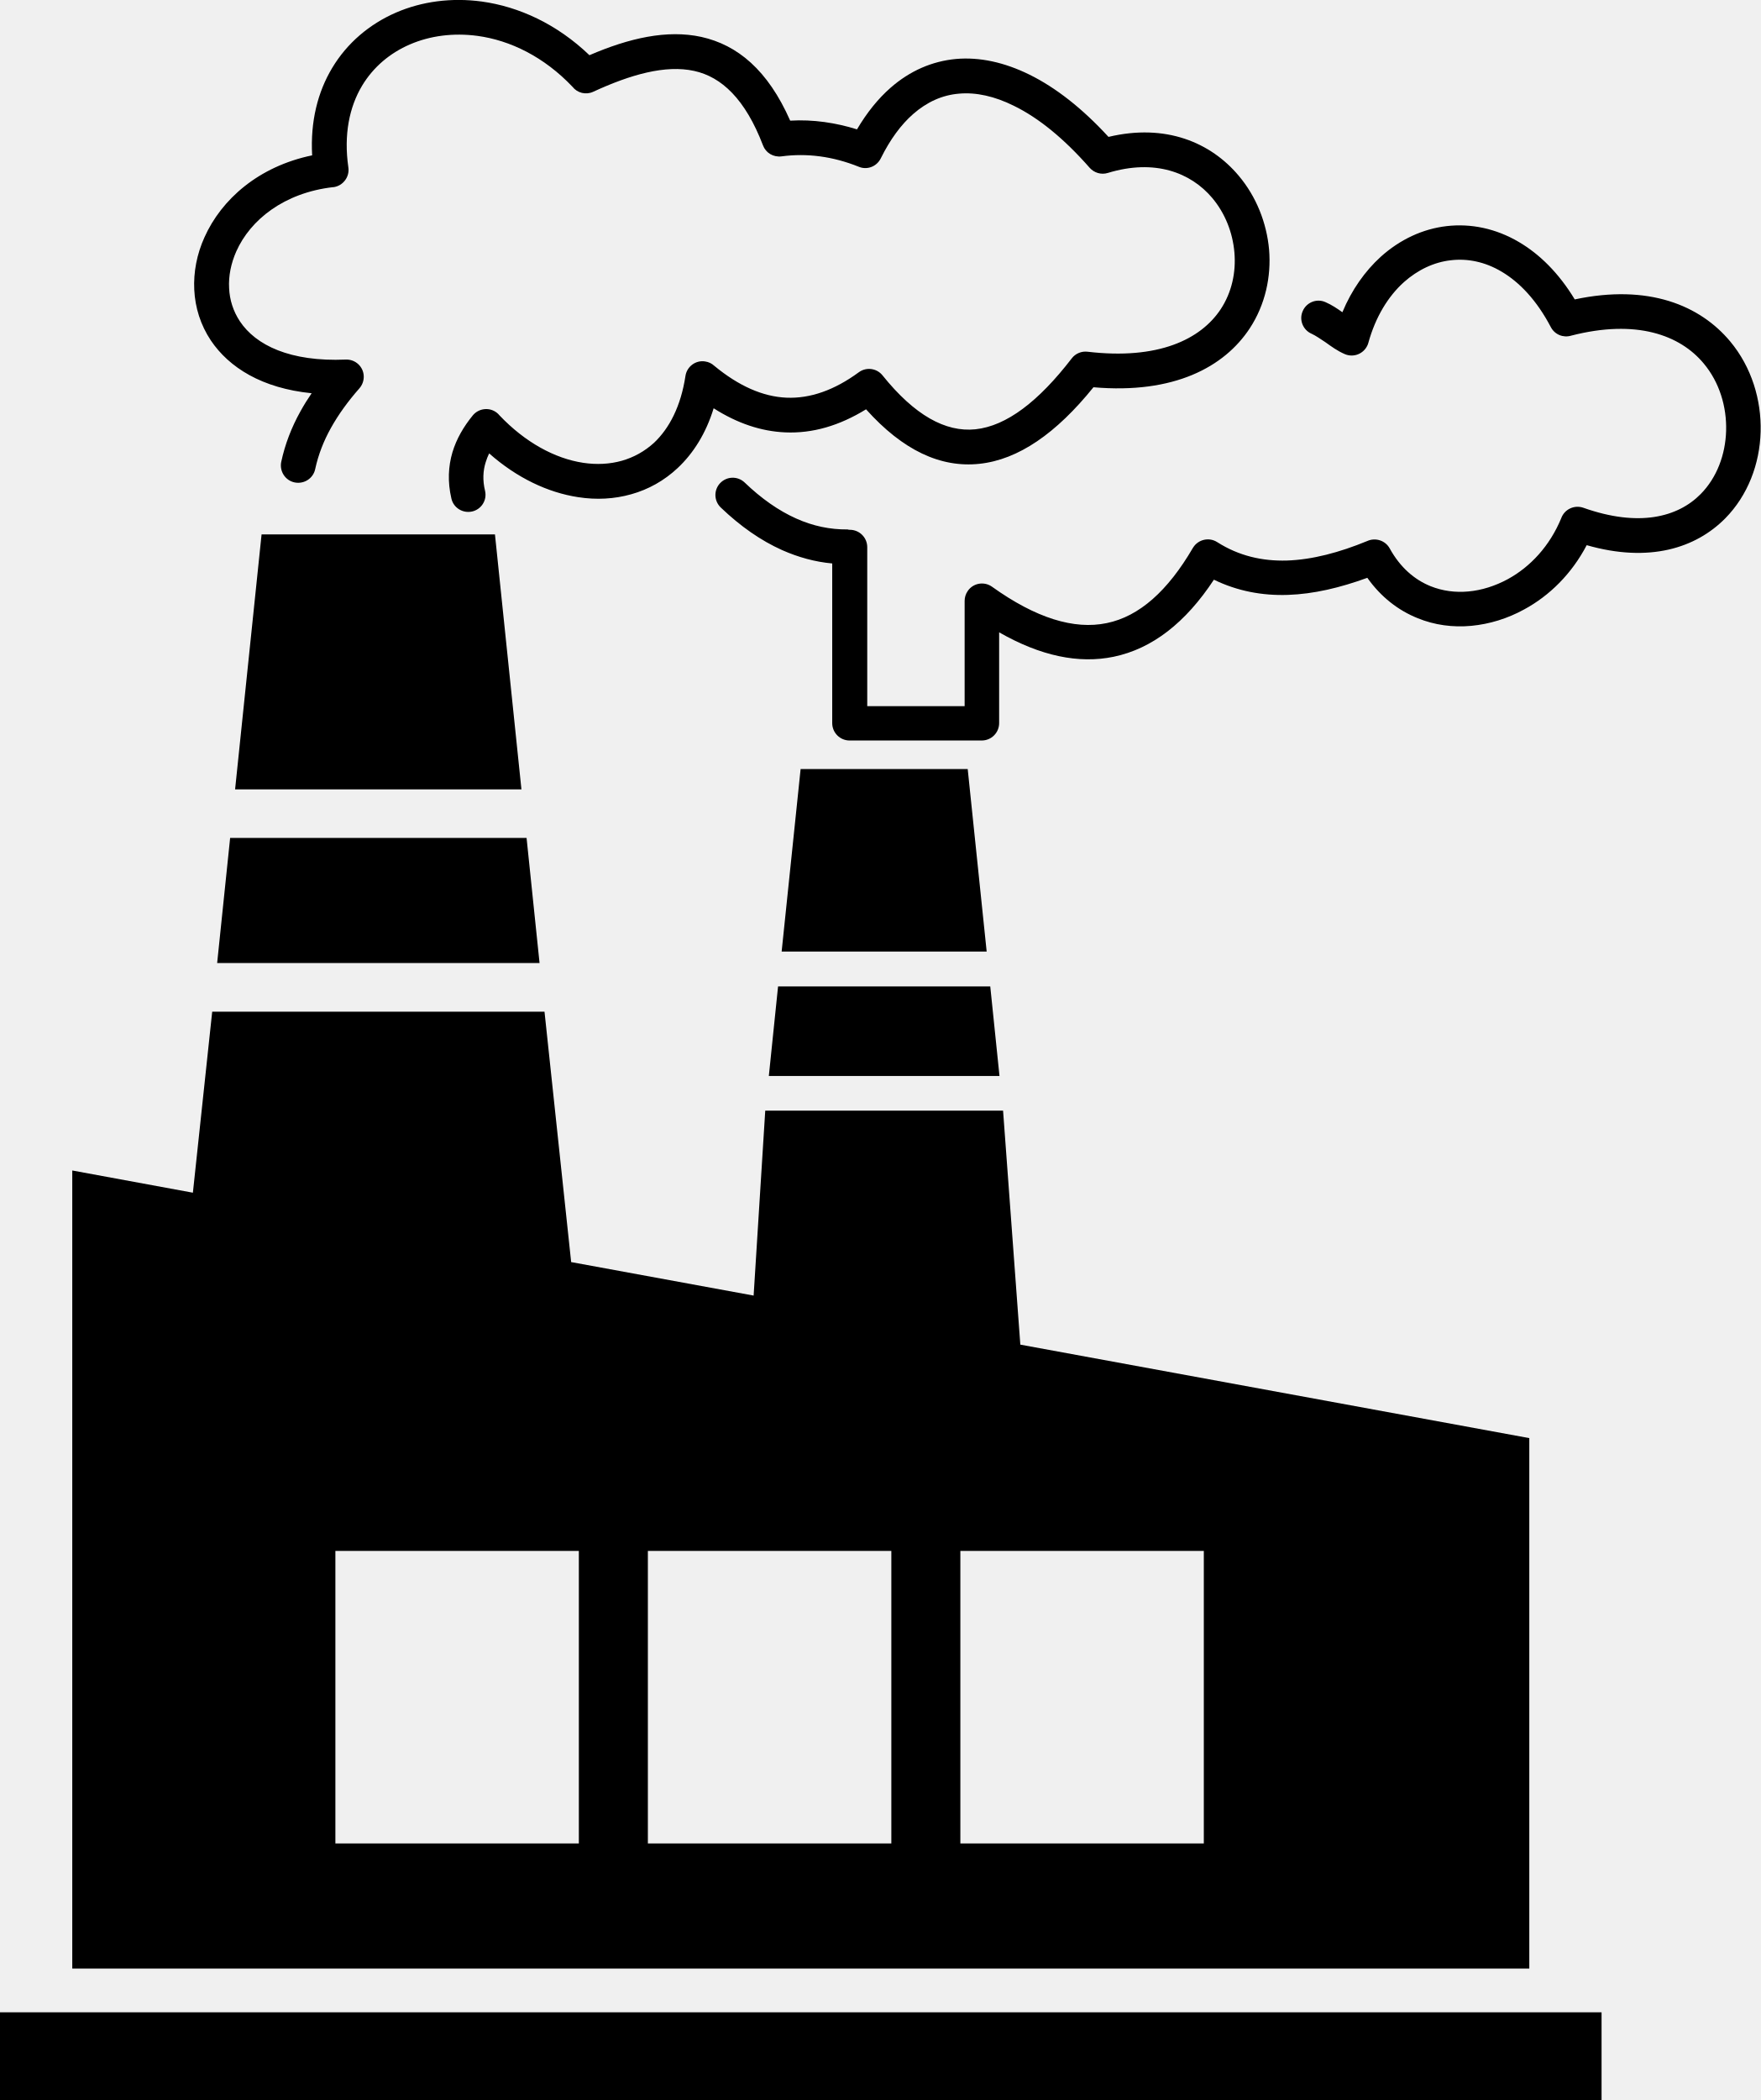
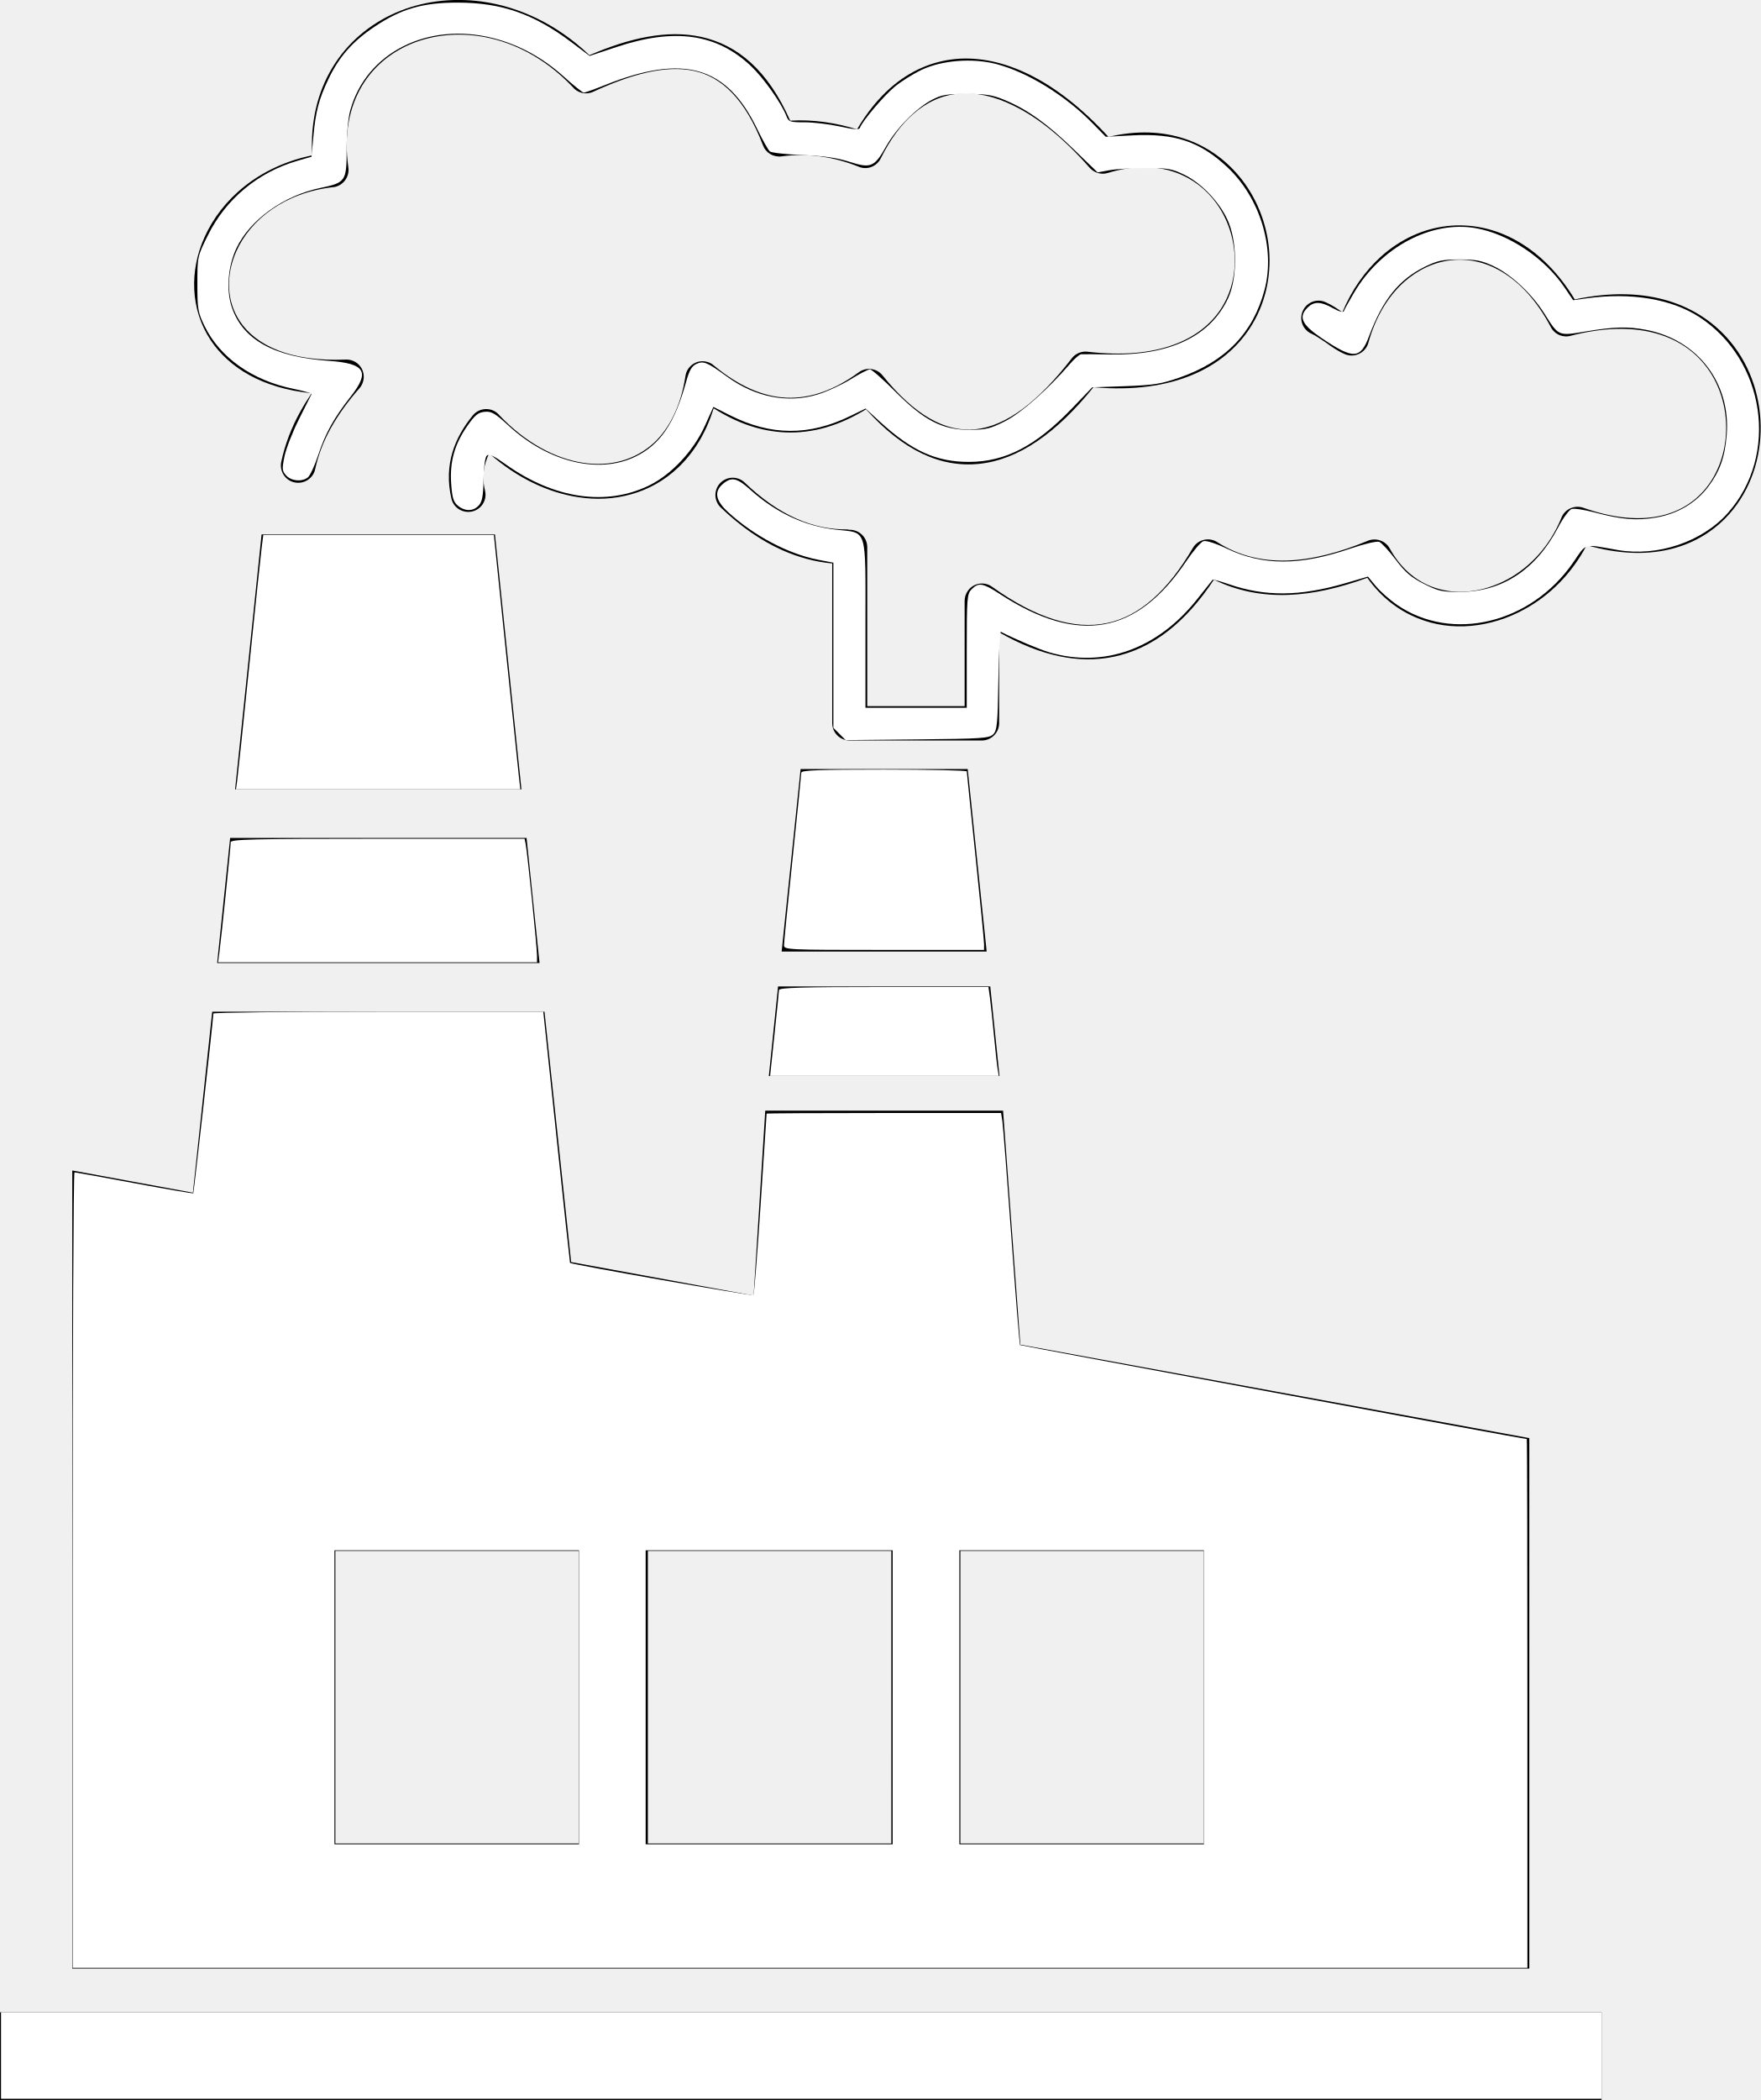
<svg xmlns="http://www.w3.org/2000/svg" version="1.1" id="Layer_1" x="0px" y="0px" viewBox="0 0 103.05 122.88" style="enable-background:new 0 0 103.05 122.88" xml:space="preserve">
-   <g>
-     <path d="M28.39,28.72c0.13,0.55-0.22,1.09-0.76,1.21c-0.55,0.12-1.09-0.22-1.21-0.76c-0.23-0.99-0.18-1.88,0.06-2.7 c0.24-0.8,0.66-1.51,1.19-2.16c0.35-0.43,0.99-0.5,1.42-0.15c0.05,0.04,0.1,0.09,0.14,0.14c1.51,1.59,3.25,2.53,4.9,2.78 c0.79,0.12,1.56,0.08,2.27-0.12c0.7-0.2,1.33-0.55,1.88-1.05c0.9-0.85,1.57-2.14,1.84-3.91c0.08-0.55,0.6-0.94,1.15-0.85 c0.21,0.03,0.39,0.12,0.53,0.25c1.44,1.19,2.85,1.81,4.23,1.87c1.39,0.06,2.81-0.44,4.24-1.49c0.44-0.32,1.05-0.23,1.38,0.18l0,0 c1.88,2.34,3.69,3.34,5.44,3.16c1.82-0.19,3.7-1.63,5.64-4.15c0.22-0.29,0.58-0.43,0.92-0.39v0c4.14,0.49,6.63-0.72,7.8-2.49 c0.65-0.99,0.9-2.16,0.8-3.32c-0.1-1.17-0.55-2.3-1.3-3.19c-1.25-1.48-3.36-2.3-6.11-1.46c-0.39,0.12-0.8-0.01-1.06-0.3l0,0 c-1.5-1.71-2.99-2.92-4.42-3.62c-1.14-0.57-2.23-0.81-3.23-0.72c-0.97,0.08-1.87,0.48-2.68,1.19c-0.71,0.62-1.35,1.49-1.9,2.6 c-0.24,0.48-0.8,0.69-1.28,0.49l0,0c-0.77-0.31-1.53-0.51-2.28-0.61c-0.75-0.1-1.5-0.1-2.25,0c-0.48,0.06-0.92-0.21-1.08-0.64l0,0 c-1.04-2.72-2.43-4.01-4.03-4.36c-1.68-0.37-3.72,0.21-5.91,1.22c-0.43,0.2-0.93,0.07-1.21-0.29c-1.67-1.76-3.65-2.72-5.56-2.98 c-1.41-0.19-2.78-0.01-3.96,0.5c-1.16,0.5-2.14,1.32-2.8,2.42c-0.74,1.24-1.08,2.85-0.8,4.78c0.08,0.55-0.31,1.07-0.86,1.15 l-0.03,0v0c-2.88,0.33-4.85,1.92-5.67,3.76c-0.31,0.7-0.46,1.44-0.42,2.15c0.03,0.69,0.24,1.35,0.63,1.94 c0.93,1.4,2.94,2.38,6.2,2.24c0.56-0.02,1.03,0.41,1.05,0.97c0.01,0.27-0.09,0.53-0.26,0.72c-0.66,0.75-1.22,1.52-1.66,2.31 c-0.43,0.77-0.74,1.57-0.92,2.4c-0.11,0.55-0.65,0.9-1.2,0.79c-0.55-0.11-0.9-0.65-0.79-1.2c0.22-1.03,0.6-2.02,1.13-2.97 c0.2-0.36,0.41-0.7,0.65-1.05c-2.9-0.29-4.83-1.5-5.9-3.09c-0.6-0.9-0.92-1.92-0.97-2.97c-0.05-1.02,0.15-2.08,0.6-3.07 c0.99-2.21,3.16-4.14,6.3-4.79c-0.11-1.99,0.33-3.71,1.17-5.11c0.88-1.47,2.19-2.57,3.73-3.24c1.52-0.66,3.26-0.89,5.03-0.65 c2.17,0.3,4.39,1.31,6.3,3.14c2.32-1,4.54-1.51,6.55-1.07c2.11,0.47,3.89,1.93,5.2,4.9c0.67-0.04,1.34-0.01,2,0.08 c0.64,0.09,1.28,0.23,1.91,0.43c0.58-0.98,1.23-1.79,1.96-2.43c1.14-1,2.44-1.56,3.84-1.69c1.37-0.12,2.82,0.19,4.3,0.92 c1.52,0.75,3.08,1.96,4.62,3.64c3.35-0.8,5.99,0.33,7.62,2.27c1.03,1.22,1.64,2.76,1.78,4.33c0.13,1.58-0.22,3.21-1.13,4.6 c-1.49,2.27-4.45,3.86-9.15,3.45c-2.17,2.69-4.39,4.24-6.68,4.48c-2.26,0.24-4.47-0.78-6.63-3.19c-1.56,0.96-3.13,1.42-4.73,1.35 c-1.41-0.06-2.81-0.53-4.19-1.41c-0.45,1.47-1.19,2.64-2.11,3.5c-0.79,0.74-1.71,1.25-2.71,1.53c-0.99,0.28-2.04,0.34-3.12,0.17 c-1.76-0.27-3.57-1.12-5.2-2.56c-0.08,0.17-0.15,0.34-0.2,0.51C28.27,27.54,28.24,28.1,28.39,28.72L28.39,28.72z M0,117.75h93.74 v5.13H0V117.75L0,117.75z M46.86,45l-1.11,10.68h12L56.64,45H46.86L46.86,45z M15.31,31.27l-1.55,14.92h16.76l-1.55-14.92H15.31 L15.31,31.27z M13.47,49.03l-0.76,7.32h18.87l-0.76-7.32H13.47L13.47,49.03z M12.42,59.2l-1.13,10.59l-7.06-1.3v46.7h85.28V84.15 l-29.79-5.47l-1.01-13.69H44.79l-0.68,10.82l-10.68-1.96L31.87,59.2H12.42L12.42,59.2z M45.54,57.72L45,62.96H58.5l-0.54-5.24 H45.54L45.54,57.72z M56.21,90.75h14.25v17.12H56.21V90.75L56.21,90.75z M37.92,90.75h14.25v17.12H37.92V90.75L37.92,90.75z M19.63,90.75h14.25v17.12H19.63V90.75L19.63,90.75z M76.77,19.53c-0.51-0.22-0.75-0.82-0.52-1.33c0.22-0.51,0.82-0.75,1.33-0.52 c0.37,0.16,0.68,0.37,0.99,0.59c0.55-1.32,1.33-2.41,2.24-3.24c1.13-1.02,2.47-1.64,3.87-1.8c1.4-0.16,2.86,0.13,4.22,0.93 c1.21,0.71,2.34,1.82,3.27,3.36c4.32-0.92,7.34,0.35,9.1,2.46c1.25,1.5,1.83,3.42,1.78,5.28c-0.05,1.89-0.75,3.73-2.07,5.07 c-1.72,1.74-4.45,2.62-8.11,1.57c-0.88,1.68-2.18,2.96-3.66,3.76c-0.98,0.54-2.04,0.86-3.09,0.96c-1.08,0.1-2.15-0.04-3.15-0.45 c-1.12-0.45-2.14-1.23-2.94-2.36c-1.59,0.58-3.14,0.95-4.65,1c-1.5,0.05-2.95-0.22-4.33-0.89c-1.66,2.52-3.61,4.04-5.87,4.51 c-2.04,0.42-4.27-0.04-6.7-1.43v5.31c0,0.56-0.45,1.02-1.02,1.02h-7.73c-0.56,0-1.02-0.45-1.02-1.02v-9.34 c-1-0.09-1.98-0.36-2.93-0.78c-1.25-0.56-2.44-1.39-3.59-2.49c-0.41-0.39-0.42-1.03-0.04-1.43c0.39-0.41,1.03-0.42,1.43-0.04 c0.98,0.94,1.99,1.65,3.02,2.11c0.98,0.44,1.98,0.65,3.01,0.64C49.67,31,49.7,31,49.74,31c0.56,0,1.02,0.45,1.02,1.02v9.3h5.7 v-6.16h0c0-0.2,0.06-0.41,0.19-0.59c0.32-0.46,0.96-0.56,1.41-0.24c2.57,1.84,4.81,2.53,6.72,2.13c1.9-0.39,3.57-1.88,5.04-4.4l0,0 l0.02-0.03c0.3-0.47,0.93-0.61,1.4-0.31c1.27,0.81,2.64,1.12,4.08,1.08c1.49-0.05,3.07-0.47,4.7-1.14 c0.48-0.22,1.06-0.04,1.32,0.43c0.61,1.11,1.45,1.83,2.39,2.21c0.7,0.28,1.45,0.38,2.21,0.31c0.78-0.07,1.57-0.32,2.31-0.72 c1.32-0.72,2.46-1.94,3.13-3.57c0.19-0.52,0.76-0.79,1.29-0.61c3.24,1.15,5.53,0.56,6.87-0.8c0.95-0.96,1.45-2.31,1.49-3.7 c0.04-1.41-0.39-2.84-1.31-3.94c-1.39-1.67-3.95-2.61-7.76-1.63c-0.46,0.14-0.96-0.06-1.19-0.5c-0.82-1.56-1.82-2.62-2.89-3.25 c-0.96-0.57-1.99-0.78-2.97-0.66c-0.98,0.11-1.93,0.56-2.74,1.28c-0.92,0.83-1.66,2.03-2.08,3.55l0,0 c-0.01,0.05-0.03,0.09-0.05,0.14c-0.23,0.51-0.82,0.74-1.33,0.52c-0.44-0.19-0.79-0.45-1.14-0.7 C77.28,19.83,77.01,19.64,76.77,19.53L76.77,19.53z" />
+   <defs id="defs9" />
+   <g id="g4">
+     <path d="M28.39,28.72c0.13,0.55-0.22,1.09-0.76,1.21c-0.55,0.12-1.09-0.22-1.21-0.76c-0.23-0.99-0.18-1.88,0.06-2.7 c0.24-0.8,0.66-1.51,1.19-2.16c0.35-0.43,0.99-0.5,1.42-0.15c0.05,0.04,0.1,0.09,0.14,0.14c1.51,1.59,3.25,2.53,4.9,2.78 c0.79,0.12,1.56,0.08,2.27-0.12c0.7-0.2,1.33-0.55,1.88-1.05c0.9-0.85,1.57-2.14,1.84-3.91c0.08-0.55,0.6-0.94,1.15-0.85 c0.21,0.03,0.39,0.12,0.53,0.25c1.44,1.19,2.85,1.81,4.23,1.87c1.39,0.06,2.81-0.44,4.24-1.49c0.44-0.32,1.05-0.23,1.38,0.18l0,0 c1.88,2.34,3.69,3.34,5.44,3.16c1.82-0.19,3.7-1.63,5.64-4.15c0.22-0.29,0.58-0.43,0.92-0.39v0c4.14,0.49,6.63-0.72,7.8-2.49 c0.65-0.99,0.9-2.16,0.8-3.32c-0.1-1.17-0.55-2.3-1.3-3.19c-1.25-1.48-3.36-2.3-6.11-1.46c-0.39,0.12-0.8-0.01-1.06-0.3l0,0 c-1.5-1.71-2.99-2.92-4.42-3.62c-1.14-0.57-2.23-0.81-3.23-0.72c-0.97,0.08-1.87,0.48-2.68,1.19c-0.71,0.62-1.35,1.49-1.9,2.6 c-0.24,0.48-0.8,0.69-1.28,0.49l0,0c-0.77-0.31-1.53-0.51-2.28-0.61c-0.75-0.1-1.5-0.1-2.25,0c-0.48,0.06-0.92-0.21-1.08-0.64l0,0 c-1.04-2.72-2.43-4.01-4.03-4.36c-1.68-0.37-3.72,0.21-5.91,1.22c-0.43,0.2-0.93,0.07-1.21-0.29c-1.67-1.76-3.65-2.72-5.56-2.98 c-1.41-0.19-2.78-0.01-3.96,0.5c-1.16,0.5-2.14,1.32-2.8,2.42c-0.74,1.24-1.08,2.85-0.8,4.78c0.08,0.55-0.31,1.07-0.86,1.15 l-0.03,0v0c-2.88,0.33-4.85,1.92-5.67,3.76c-0.31,0.7-0.46,1.44-0.42,2.15c0.03,0.69,0.24,1.35,0.63,1.94 c0.93,1.4,2.94,2.38,6.2,2.24c0.56-0.02,1.03,0.41,1.05,0.97c0.01,0.27-0.09,0.53-0.26,0.72c-0.66,0.75-1.22,1.52-1.66,2.31 c-0.43,0.77-0.74,1.57-0.92,2.4c-0.11,0.55-0.65,0.9-1.2,0.79c-0.55-0.11-0.9-0.65-0.79-1.2c0.22-1.03,0.6-2.02,1.13-2.97 c0.2-0.36,0.41-0.7,0.65-1.05c-2.9-0.29-4.83-1.5-5.9-3.09c-0.6-0.9-0.92-1.92-0.97-2.97c-0.05-1.02,0.15-2.08,0.6-3.07 c0.99-2.21,3.16-4.14,6.3-4.79c-0.11-1.99,0.33-3.71,1.17-5.11c0.88-1.47,2.19-2.57,3.73-3.24c1.52-0.66,3.26-0.89,5.03-0.65 c2.17,0.3,4.39,1.31,6.3,3.14c2.32-1,4.54-1.51,6.55-1.07c2.11,0.47,3.89,1.93,5.2,4.9c0.67-0.04,1.34-0.01,2,0.08 c0.64,0.09,1.28,0.23,1.91,0.43c0.58-0.98,1.23-1.79,1.96-2.43c1.14-1,2.44-1.56,3.84-1.69c1.37-0.12,2.82,0.19,4.3,0.92 c1.52,0.75,3.08,1.96,4.62,3.64c3.35-0.8,5.99,0.33,7.62,2.27c1.03,1.22,1.64,2.76,1.78,4.33c0.13,1.58-0.22,3.21-1.13,4.6 c-1.49,2.27-4.45,3.86-9.15,3.45c-2.17,2.69-4.39,4.24-6.68,4.48c-2.26,0.24-4.47-0.78-6.63-3.19c-1.56,0.96-3.13,1.42-4.73,1.35 c-1.41-0.06-2.81-0.53-4.19-1.41c-0.45,1.47-1.19,2.64-2.11,3.5c-0.79,0.74-1.71,1.25-2.71,1.53c-0.99,0.28-2.04,0.34-3.12,0.17 c-1.76-0.27-3.57-1.12-5.2-2.56c-0.08,0.17-0.15,0.34-0.2,0.51C28.27,27.54,28.24,28.1,28.39,28.72L28.39,28.72z M0,117.75h93.74 v5.13H0V117.75L0,117.75z M46.86,45l-1.11,10.68h12L56.64,45H46.86L46.86,45z M15.31,31.27l-1.55,14.92h16.76l-1.55-14.92H15.31 L15.31,31.27z M13.47,49.03l-0.76,7.32h18.87l-0.76-7.32H13.47L13.47,49.03z M12.42,59.2l-1.13,10.59l-7.06-1.3v46.7h85.28V84.15 l-29.79-5.47l-1.01-13.69H44.79l-0.68,10.82l-10.68-1.96L31.87,59.2H12.42L12.42,59.2z M45.54,57.72L45,62.96H58.5l-0.54-5.24 H45.54L45.54,57.72z M56.21,90.75h14.25v17.12H56.21V90.75L56.21,90.75z M37.92,90.75h14.25v17.12H37.92V90.75L37.92,90.75z M19.63,90.75h14.25v17.12H19.63V90.75L19.63,90.75z M76.77,19.53c-0.51-0.22-0.75-0.82-0.52-1.33c0.22-0.51,0.82-0.75,1.33-0.52 c0.37,0.16,0.68,0.37,0.99,0.59c0.55-1.32,1.33-2.41,2.24-3.24c1.13-1.02,2.47-1.64,3.87-1.8c1.4-0.16,2.86,0.13,4.22,0.93 c1.21,0.71,2.34,1.82,3.27,3.36c4.32-0.92,7.34,0.35,9.1,2.46c1.25,1.5,1.83,3.42,1.78,5.28c-0.05,1.89-0.75,3.73-2.07,5.07 c-1.72,1.74-4.45,2.62-8.11,1.57c-0.88,1.68-2.18,2.96-3.66,3.76c-0.98,0.54-2.04,0.86-3.09,0.96c-1.08,0.1-2.15-0.04-3.15-0.45 c-1.12-0.45-2.14-1.23-2.94-2.36c-1.59,0.58-3.14,0.95-4.65,1c-1.5,0.05-2.95-0.22-4.33-0.89c-1.66,2.52-3.61,4.04-5.87,4.51 c-2.04,0.42-4.27-0.04-6.7-1.43v5.31c0,0.56-0.45,1.02-1.02,1.02h-7.73c-0.56,0-1.02-0.45-1.02-1.02v-9.34 c-1-0.09-1.98-0.36-2.93-0.78c-1.25-0.56-2.44-1.39-3.59-2.49c-0.41-0.39-0.42-1.03-0.04-1.43c0.39-0.41,1.03-0.42,1.43-0.04 c0.98,0.94,1.99,1.65,3.02,2.11c0.98,0.44,1.98,0.65,3.01,0.64C49.67,31,49.7,31,49.74,31c0.56,0,1.02,0.45,1.02,1.02v9.3h5.7 v-6.16h0c0-0.2,0.06-0.41,0.19-0.59c0.32-0.46,0.96-0.56,1.41-0.24c2.57,1.84,4.81,2.53,6.72,2.13c1.9-0.39,3.57-1.88,5.04-4.4l0,0 l0.02-0.03c0.3-0.47,0.93-0.61,1.4-0.31c1.27,0.81,2.64,1.12,4.08,1.08c1.49-0.05,3.07-0.47,4.7-1.14 c0.48-0.22,1.06-0.04,1.32,0.43c0.61,1.11,1.45,1.83,2.39,2.21c0.7,0.28,1.45,0.38,2.21,0.31c0.78-0.07,1.57-0.32,2.31-0.72 c1.32-0.72,2.46-1.94,3.13-3.57c0.19-0.52,0.76-0.79,1.29-0.61c3.24,1.15,5.53,0.56,6.87-0.8c0.95-0.96,1.45-2.31,1.49-3.7 c0.04-1.41-0.39-2.84-1.31-3.94c-1.39-1.67-3.95-2.61-7.76-1.63c-0.46,0.14-0.96-0.06-1.19-0.5c-0.82-1.56-1.82-2.62-2.89-3.25 c-0.96-0.57-1.99-0.78-2.97-0.66c-0.98,0.11-1.93,0.56-2.74,1.28c-0.92,0.83-1.66,2.03-2.08,3.55l0,0 c-0.01,0.05-0.03,0.09-0.05,0.14c-0.23,0.51-0.82,0.74-1.33,0.52c-0.44-0.19-0.79-0.45-1.14-0.7 C77.28,19.83,77.01,19.64,76.77,19.53L76.77,19.53z" id="path2" />
  </g>
+   <path style="fill:#ffffff;stroke-width:0.145" d="m 13.879,45.719 c 0.037,-0.258 0.357,-3.3 0.71,-6.758 0.354,-3.459 0.683,-6.598 0.733,-6.975 l 0.089,-0.687 h 6.747 6.747 l 0.697,6.758 c 0.383,3.717 0.732,7.067 0.775,7.445 l 0.078,0.687 h -8.322 -8.322 z" id="path13" />
+   <path style="fill:#ffffff;stroke-width:0.145" d="m 12.846,55.694 c 0.113,-0.851 0.659,-6.161 0.659,-6.411 0,-0.172 1.307,-0.203 8.599,-0.203 h 8.599 l 0.067,0.325 c 0.095,0.462 0.661,6.031 0.661,6.507 v 0.396 h -9.333 -9.333 z" id="path15" />
+   <path style="fill:#ffffff;stroke-width:0.145" d="m 4.252,91.871 c 0,-12.801 0.049,-23.274 0.108,-23.273 0.06,8.96e-4 1.637,0.287 3.506,0.636 1.868,0.349 3.419,0.614 3.445,0.589 0.038,-0.036 1.163,-10.086 1.177,-10.515 0.002,-0.06 4.348,-0.108 9.657,-0.108 h 9.654 l 0.773,7.337 c 0.425,4.035 0.781,7.347 0.791,7.359 0.07,0.089 10.667,1.953 10.732,1.888 0.046,-0.046 0.238,-2.446 0.427,-5.334 0.189,-2.888 0.345,-5.267 0.348,-5.287 0.002,-0.02 3.091,-0.036 6.864,-0.036 h 6.86 l 0.074,0.47 c 0.041,0.258 0.277,3.3 0.525,6.758 0.248,3.459 0.478,6.316 0.511,6.348 0.042,0.042 29.301,5.47 29.66,5.503 0.02,0.002 0.036,6.964 0.036,15.472 V 115.146 H 46.827 4.252 Z m 29.636,7.445 v -8.602 h -7.156 -7.156 v 8.602 8.602 h 7.156 7.156 z m 18.36,0 v -8.602 H 45.02 37.791 v 8.602 8.602 h 7.228 7.228 z m 18.215,0 v -8.602 h -7.156 -7.156 v 8.602 8.602 h 7.156 7.156 z" id="path17" />
+   <path style="fill:#ffffff;stroke-width:0.145" d="m 26.803,29.592 c -0.261,-0.212 -0.336,-0.453 -0.395,-1.276 -0.092,-1.284 0.194,-2.316 0.937,-3.382 0.45,-0.646 0.638,-0.8 1.021,-0.837 0.402,-0.039 0.608,0.082 1.434,0.839 2.297,2.105 5.228,2.819 7.368,1.794 1.477,-0.707 2.318,-1.949 3.005,-4.436 0.172,-0.624 0.322,-0.878 0.587,-0.999 0.419,-0.191 0.625,-0.105 1.801,0.749 1.656,1.202 3.551,1.573 5.295,1.038 0.546,-0.168 1.416,-0.567 1.933,-0.887 0.517,-0.32 1.024,-0.582 1.127,-0.582 0.103,-4.5e-5 0.763,0.578 1.467,1.285 1.702,1.708 2.766,2.259 4.358,2.253 0.967,-0.003 1.223,-0.065 2.088,-0.504 0.94,-0.477 2.54,-1.891 3.802,-3.359 0.256,-0.298 0.546,-0.549 0.643,-0.558 0.097,-0.009 0.86,-0.004 1.695,0.011 3.511,0.063 5.872,-1.061 6.913,-3.291 0.522,-1.118 0.542,-3.132 0.043,-4.401 C 71.495,11.953 70.39,10.753 69.334,10.234 68.599,9.873 68.358,9.831 67.066,9.832 66.271,9.833 65.31,9.891 64.931,9.961 L 64.243,10.087 62.835,8.727 C 61.286,7.231 60.148,6.417 58.827,5.861 58.105,5.558 57.727,5.496 56.585,5.495 55.423,5.494 55.111,5.547 54.561,5.834 53.633,6.318 52.457,7.512 51.857,8.577 51.181,9.78 50.966,9.868 49.705,9.463 48.992,9.235 48.209,9.123 46.971,9.072 46.017,9.034 45.158,8.939 45.062,8.862 44.966,8.785 44.628,8.185 44.311,7.529 42.536,3.862 40.005,3.137 35.41,4.977 c -0.61,0.244 -1.168,0.444 -1.238,0.444 -0.071,0 -0.594,-0.419 -1.162,-0.93 C 31.77,3.375 30.394,2.623 28.885,2.237 25.045,1.255 21.43,3.074 20.501,6.456 c -0.125,0.455 -0.212,1.404 -0.212,2.308 5.5e-4,1.837 -0.061,1.926 -1.531,2.231 -2.152,0.446 -4.131,1.865 -4.918,3.526 -0.496,1.049 -0.609,2.44 -0.278,3.437 0.637,1.919 2.457,2.93 5.683,3.157 2.128,0.15 2.426,0.629 1.289,2.078 -0.984,1.254 -1.485,2.153 -1.899,3.406 -0.21,0.636 -0.488,1.238 -0.616,1.337 -0.353,0.273 -0.968,0.217 -1.269,-0.115 -0.241,-0.266 -0.251,-0.378 -0.098,-1.12 0.093,-0.454 0.48,-1.443 0.86,-2.198 0.379,-0.755 0.707,-1.407 0.727,-1.449 0.02,-0.041 -0.478,-0.182 -1.108,-0.312 -2.378,-0.492 -4.259,-1.827 -5.155,-3.66 -0.391,-0.8 -0.424,-0.991 -0.424,-2.468 0,-1.595 0.002,-1.606 0.62,-2.853 1.052,-2.123 2.939,-3.688 5.251,-4.356 l 0.812,-0.234 0.1,-1.116 c 0.136,-1.519 0.323,-2.24 0.89,-3.429 0.626,-1.312 1.413,-2.205 2.707,-3.07 1.562,-1.045 2.823,-1.408 4.872,-1.403 2.565,0.006 4.437,0.66 6.641,2.318 l 1.066,0.802 1.585,-0.526 c 3.395,-1.128 5.857,-0.777 7.863,1.121 0.74,0.7 1.788,2.183 2.073,2.933 0.125,0.328 0.21,0.356 1.075,0.356 0.517,0 1.441,0.11 2.054,0.245 0.826,0.181 1.13,0.201 1.172,0.076 0.124,-0.371 1.385,-1.863 2.028,-2.398 0.375,-0.312 1.093,-0.762 1.596,-0.999 1.18,-0.556 2.951,-0.695 4.338,-0.339 1.821,0.467 4.037,1.827 5.646,3.467 l 0.779,0.794 1.534,-0.081 c 2.509,-0.132 3.973,0.355 5.576,1.854 1.929,1.804 2.827,4.767 2.181,7.193 -0.672,2.526 -2.293,4.193 -4.988,5.129 -1.061,0.369 -1.508,0.439 -3.166,0.498 l -1.931,0.069 -1.167,1.215 c -2.122,2.21 -3.903,3.14 -6.031,3.148 -1.922,0.007 -3.357,-0.641 -5.237,-2.364 l -0.827,-0.759 -0.907,0.442 c -2.401,1.168 -4.643,1.155 -7.021,-0.043 l -0.981,-0.494 -0.496,1.101 c -0.655,1.455 -1.949,2.845 -3.239,3.481 -2.531,1.246 -5.585,0.801 -8.431,-1.23 -0.708,-0.505 -0.972,-0.624 -1.1,-0.497 -0.098,0.098 -0.177,0.682 -0.188,1.397 -0.016,0.951 -0.078,1.293 -0.275,1.511 -0.319,0.353 -0.804,0.361 -1.224,0.021 z" id="path19" />
+   <path style="fill:#ffffff;stroke-width:0.145" d="m 49.139,42.949 -0.361,-0.361 v -4.831 -4.831 l -0.904,-0.176 c -1.748,-0.34 -3.769,-1.413 -5.275,-2.801 -0.746,-0.688 -0.82,-1.217 -0.232,-1.68 0.472,-0.371 0.792,-0.291 1.545,0.385 1.506,1.352 3.184,2.133 5.022,2.339 1.853,0.207 1.722,-0.212 1.722,5.531 v 4.893 h 2.964 2.964 v -3.325 c 0,-3.132 0.017,-3.342 0.289,-3.614 0.409,-0.409 0.657,-0.366 1.652,0.282 4.581,2.982 8.007,2.379 10.908,-1.921 0.403,-0.598 0.855,-1.126 1.004,-1.173 0.161,-0.051 0.719,0.127 1.379,0.441 2.114,1.004 4.263,1.001 7.231,-0.009 0.805,-0.274 1.539,-0.445 1.68,-0.391 0.137,0.053 0.567,0.518 0.956,1.035 0.559,0.743 0.903,1.039 1.65,1.418 0.839,0.427 1.071,0.48 2.109,0.477 2.48,-0.005 4.453,-1.297 5.75,-3.765 0.29,-0.552 0.648,-1.042 0.796,-1.088 0.148,-0.047 0.748,0.042 1.334,0.198 1.574,0.419 2.463,0.494 3.583,0.306 1.272,-0.215 2.355,-0.851 3.078,-1.809 0.68,-0.901 0.977,-1.735 1.081,-3.036 0.243,-3.034 -1.706,-5.571 -4.719,-6.143 -1.071,-0.203 -1.867,-0.183 -3.504,0.09 -1.652,0.275 -1.602,0.297 -2.447,-1.042 -0.735,-1.163 -1.949,-2.295 -2.981,-2.779 -0.688,-0.322 -1.032,-0.389 -1.989,-0.388 -0.984,0.002 -1.287,0.065 -2.022,0.425 -1.517,0.742 -2.47,1.926 -3.269,4.061 -0.509,1.36 -0.92,1.374 -2.804,0.098 -1.135,-0.769 -1.341,-1.22 -0.804,-1.758 0.383,-0.383 0.768,-0.376 1.493,0.027 0.348,0.194 0.605,0.264 0.637,0.173 0.029,-0.084 0.295,-0.565 0.592,-1.07 1.574,-2.676 4.527,-4.245 7.13,-3.786 1.932,0.34 4.036,1.749 5.208,3.488 l 0.49,0.726 0.795,-0.109 c 2.594,-0.356 4.96,0.036 6.584,1.091 3.871,2.515 4.686,8.083 1.678,11.469 -1.507,1.696 -4.12,2.574 -6.455,2.166 -2.063,-0.36 -1.791,-0.437 -2.602,0.735 -2.474,3.575 -7.088,4.683 -10.306,2.475 -0.421,-0.289 -0.976,-0.779 -1.234,-1.089 L 80.066,33.739 78.77,34.118 c -2.689,0.786 -4.712,0.804 -6.86,0.061 -0.488,-0.169 -0.909,-0.285 -0.934,-0.257 -0.025,0.028 -0.432,0.539 -0.904,1.135 -2.315,2.923 -5.481,4.056 -8.681,3.105 -0.592,-0.176 -1.987,-0.768 -2.811,-1.193 -0.055,-0.028 -0.12,1.251 -0.145,2.844 -0.039,2.549 -0.075,2.927 -0.303,3.153 -0.234,0.233 -0.654,0.262 -4.446,0.3 l -4.188,0.042 z" id="path21" />
+   <path style="fill:#ffffff;stroke-width:0.145" d="m 45.887,55.308 c 0,-0.152 0.228,-2.444 0.506,-5.093 0.278,-2.649 0.506,-4.899 0.506,-5 0,-0.145 1.019,-0.184 4.843,-0.184 2.664,0 4.844,0.049 4.844,0.108 7.23e-4,0.06 0.228,2.28 0.506,4.935 0.278,2.655 0.505,4.98 0.505,5.168 v 0.342 h -5.855 c -5.671,0 -5.855,-0.009 -5.855,-0.277 z" id="path23" />
+   <path style="fill:#ffffff;stroke-width:0.145" d="m 45.33,60.536 c 0.142,-1.332 0.26,-2.503 0.263,-2.602 0.004,-0.142 1.33,-0.181 6.133,-0.181 h 6.128 l 0.085,0.614 c 0.047,0.338 0.153,1.33 0.236,2.205 0.083,0.875 0.18,1.769 0.217,1.988 l 0.066,0.398 h -6.692 -6.692 z" id="path25" />
+   <path style="fill:#ffffff;stroke-width:0.145" d="m 0.06,120.278 v -2.53 H 46.899 93.738 v 2.53 2.53 H 46.899 0.06 Z" id="path27" />
</svg>
